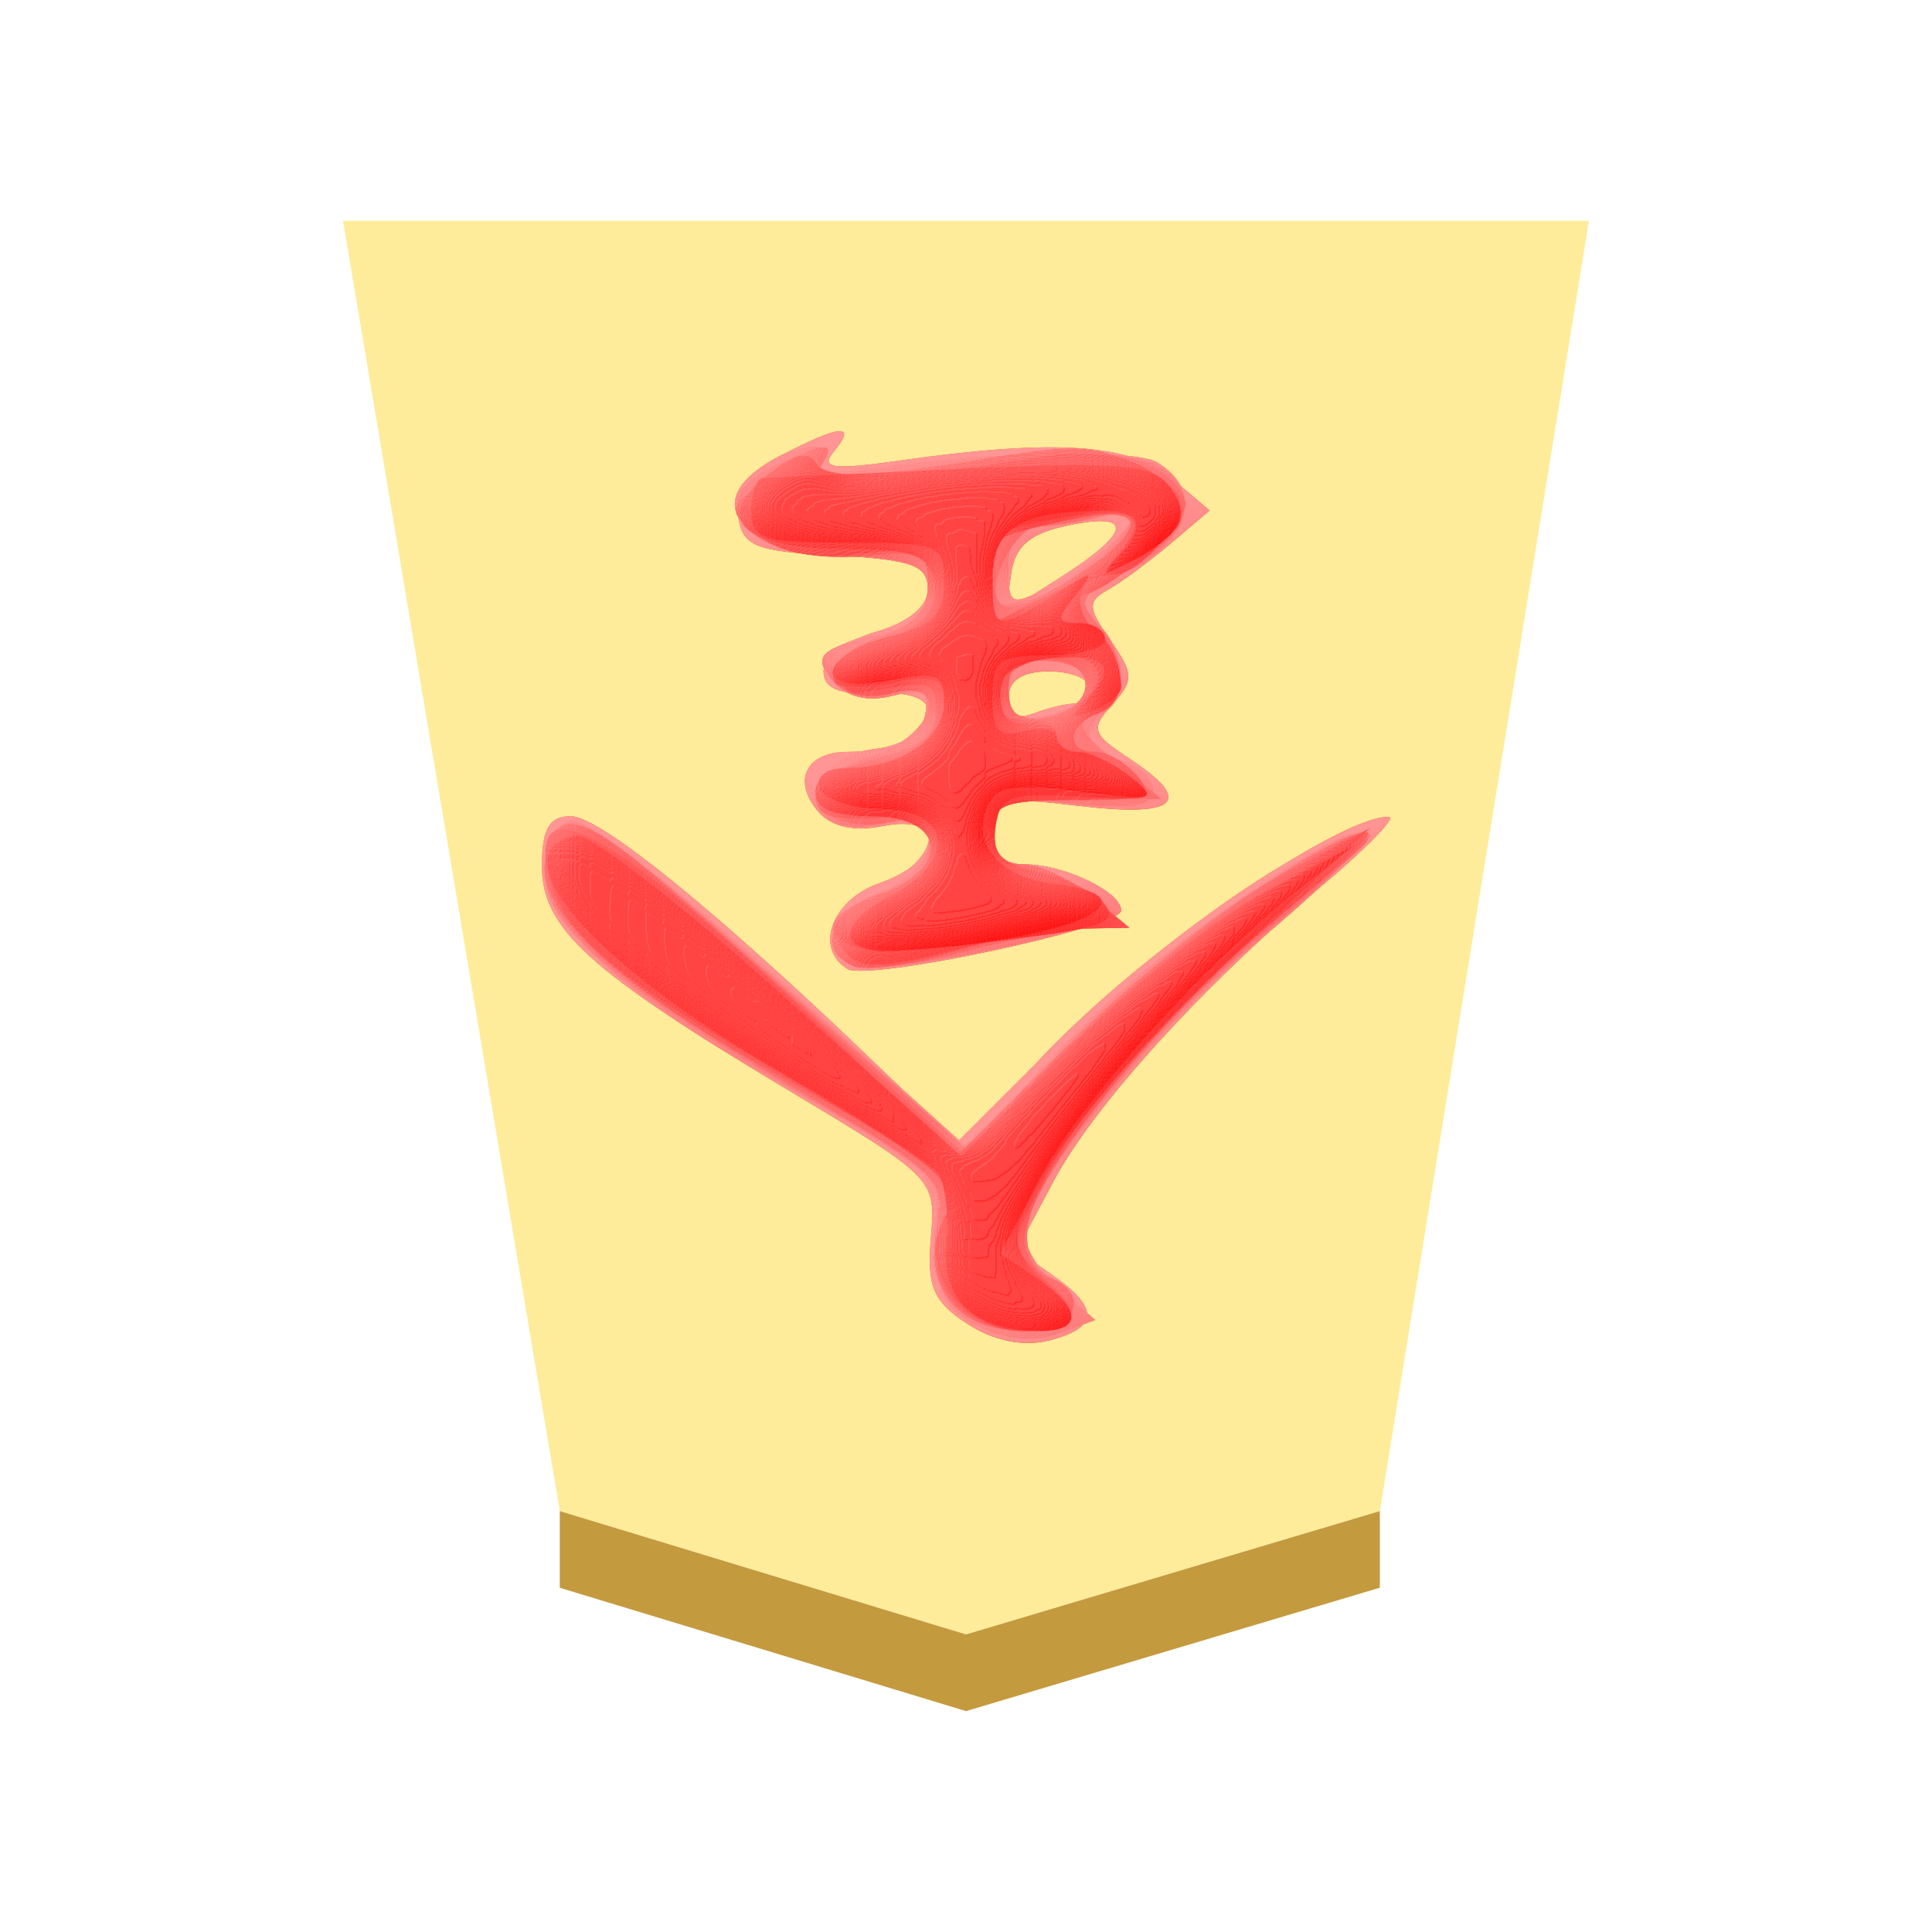
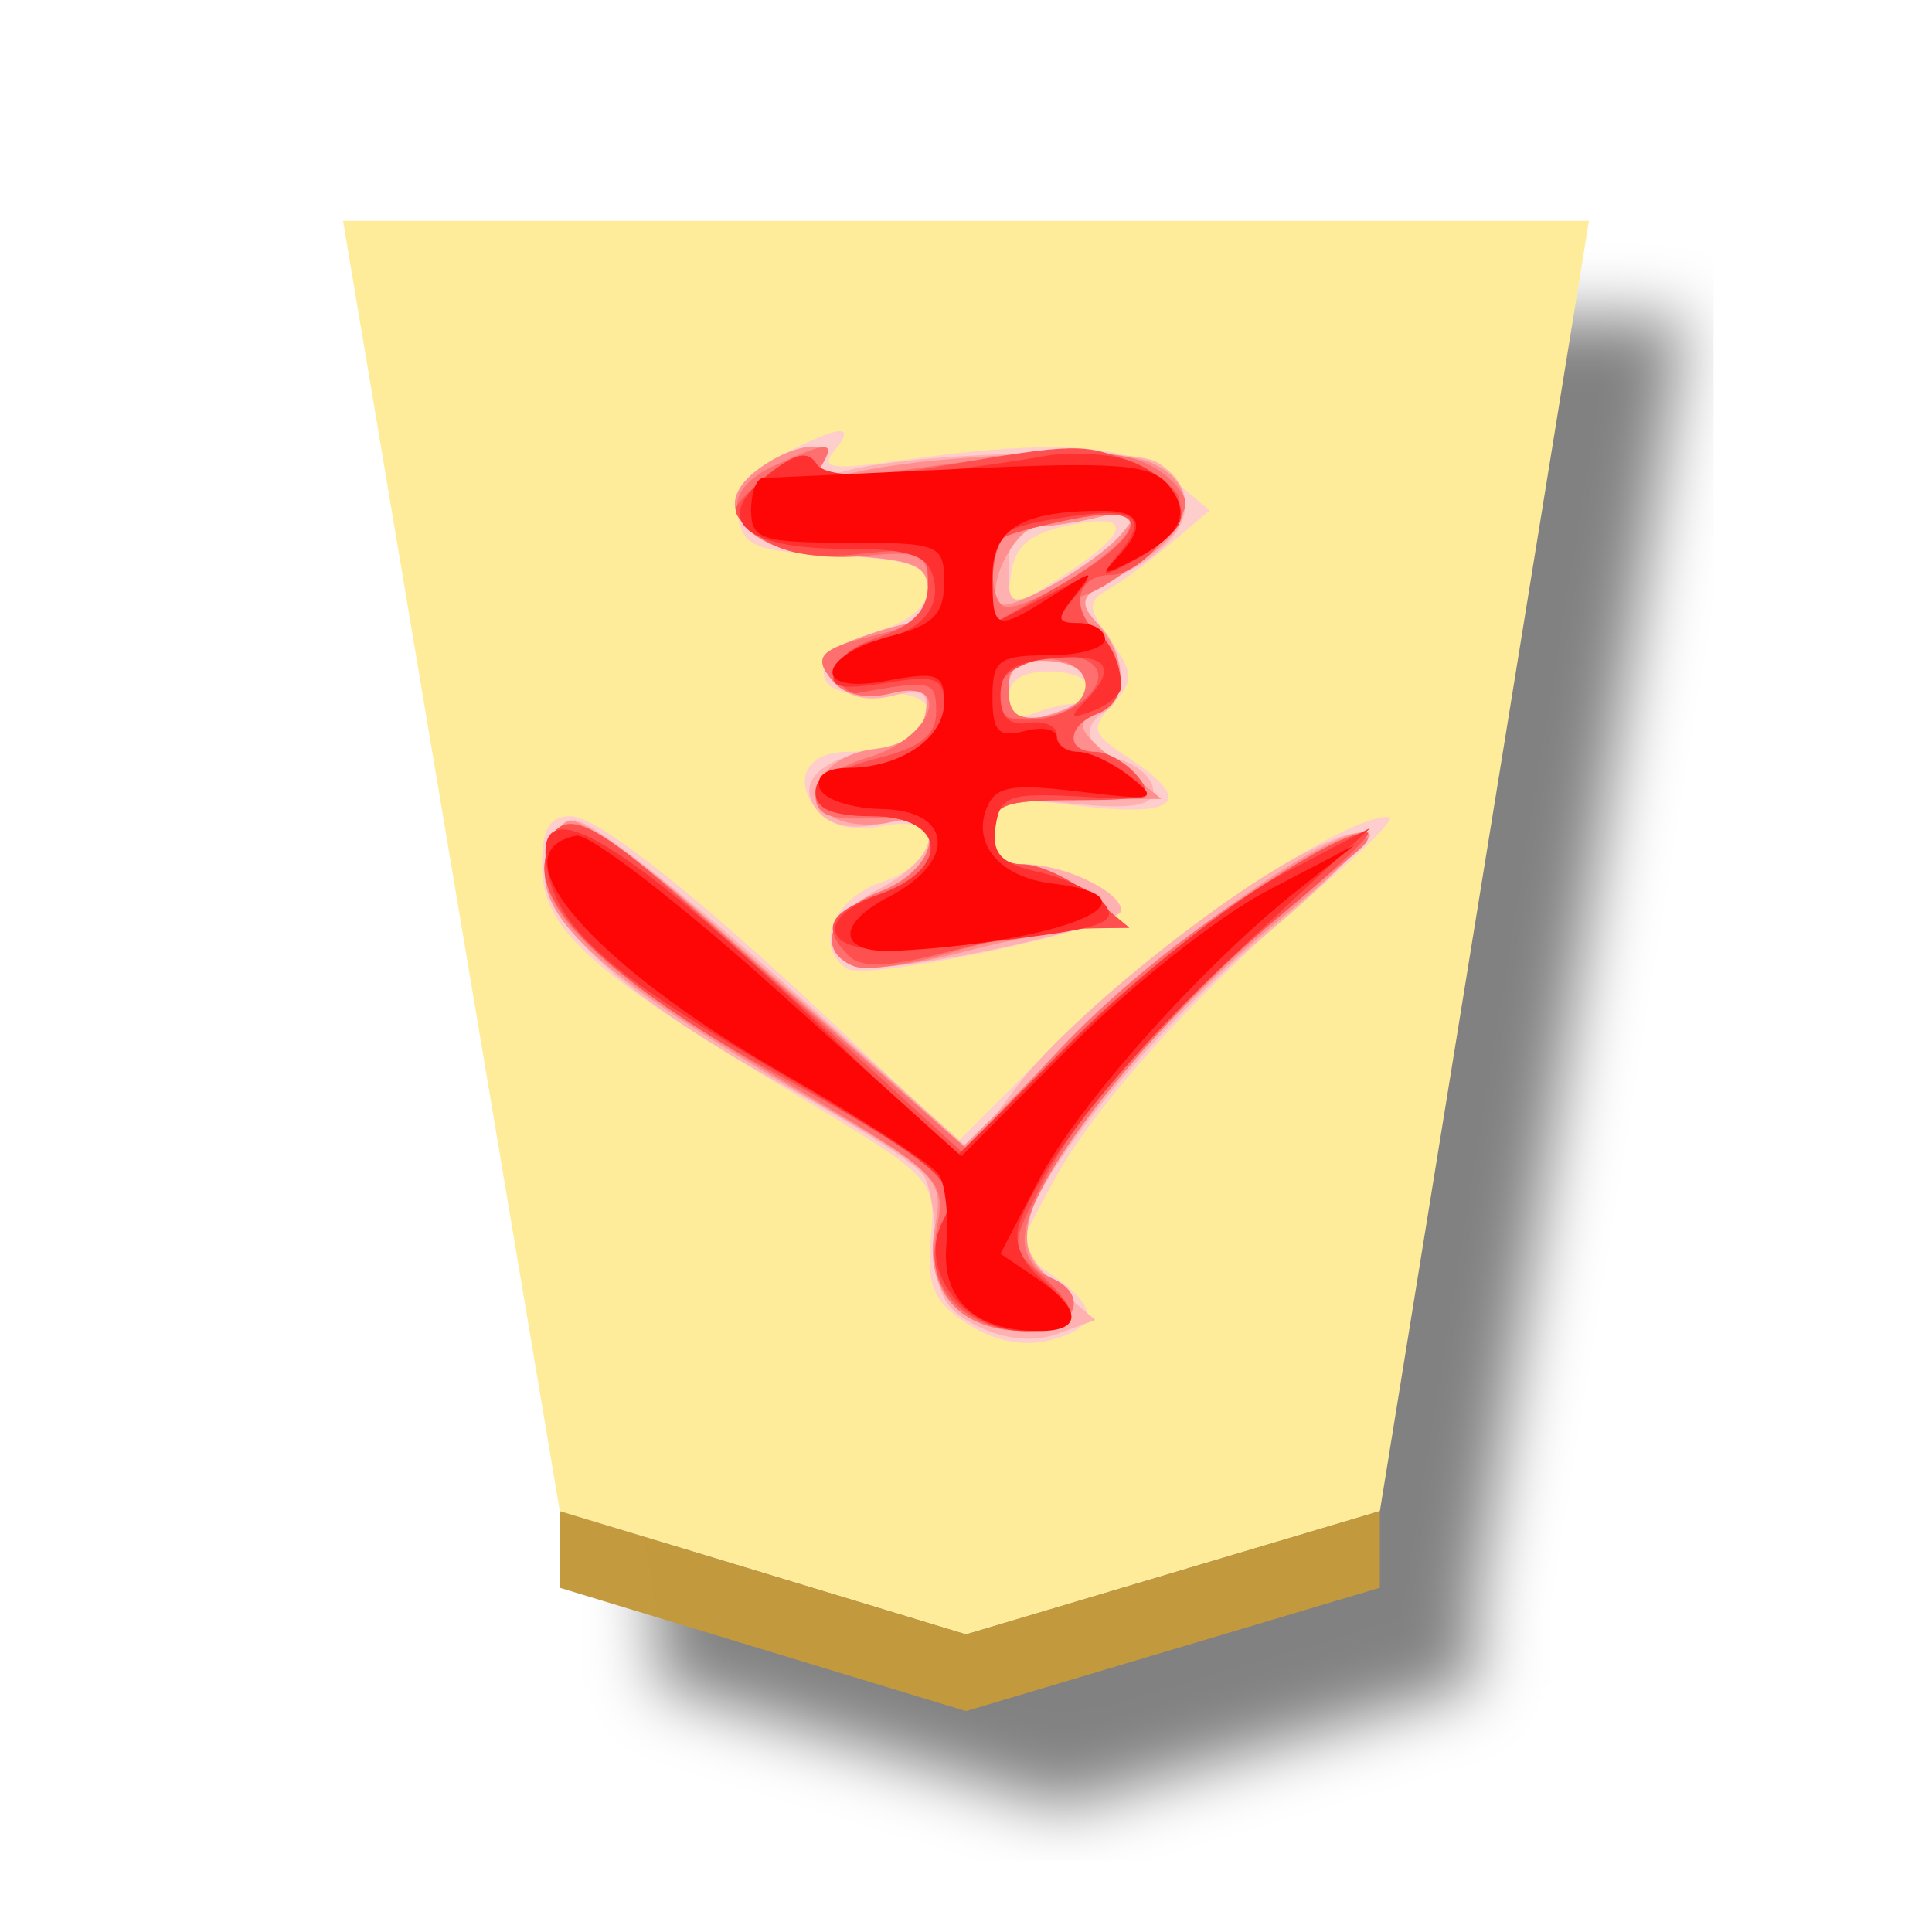
<svg xmlns="http://www.w3.org/2000/svg" viewBox="0 0 60 60">
  <defs>
    <filter id="a" color-interpolation-filters="sRGB">
-       <feGaussianBlur stdDeviation="5" result="result8" />
-       <feComposite result="result6" in="SourceGraphic" operator="in" in2="result8" />
-       <feComposite operator="in" result="result11" in2="result6" />
-       <feFlood result="result10" flood-opacity="1" flood-color="#FFF" />
-       <feBlend mode="multiply" in="result10" in2="result11" result="result12" />
-       <feComposite result="fbSourceGraphic" operator="in" in2="SourceGraphic" in="result12" />
-       <feFlood result="result6" flood-color="#4B659A" />
-       <feComposite k3=".3" k2=".3" k1=".5" operator="arithmetic" result="result2" in="fbSourceGraphic" in2="result6" />
-       <feColorMatrix result="fbSourceGraphicAlpha" in="result2" values="1 0 0 -1 0 1 0 1 -1 0 1 0 0 -1 0 -0.8 -1 0 3.9 -2.7" />
-       <feGaussianBlur result="result0" in="fbSourceGraphicAlpha" stdDeviation=".5" />
-       <feDiffuseLighting lighting-color="#fff" diffuseConstant=".7" surfaceScale="50" result="result13" in="result0">
-         <feDistantLight elevation="20" azimuth="225" />
-       </feDiffuseLighting>
-       <feSpecularLighting specularExponent="20" specularConstant=".7" surfaceScale="10" lighting-color="#fff" result="result1" in="result0">
-         <feDistantLight elevation="45" azimuth="225" />
-       </feSpecularLighting>
-       <feBlend mode="screen" result="result5" in2="SourceGraphic" in="result13" />
-       <feComposite in="result1" k3="1" k2="1" operator="arithmetic" in2="result5" result="result9" />
-       <feComposite in2="SourceGraphic" operator="in" result="fbSourceGraphic" />
-       <feColorMatrix result="fbSourceGraphicAlpha" in="fbSourceGraphic" values="0 0 0 -1 0 0 0 0 -1 0 0 0 0 -1 0 0 0 0 1 0" />
-       <feComposite in2="fbSourceGraphic" operator="arithmetic" k2="1" result="composite1" in="fbSourceGraphic" />
-       <feColorMatrix in="composite1" values="1" type="saturate" result="colormatrix1" />
-       <feFlood flood-opacity=".647" flood-color="red" result="flood1" />
-       <feBlend in2="colormatrix1" in="flood1" mode="multiply" result="blend1" />
-       <feBlend in2="blend1" mode="screen" result="blend2" />
-       <feColorMatrix in="blend2" values="1" type="saturate" result="colormatrix2" />
-       <feComposite in2="fbSourceGraphic" in="colormatrix2" operator="in" result="composite2" />
+       <feFlood flood-opacity=".498" flood-color="#000" result="flood" />
+       <feComposite in="flood" in2="SourceGraphic" operator="in" result="composite1" />
+       <feGaussianBlur in="composite1" stdDeviation="1" result="blur" />
+       <feOffset dx="3" dy="3" result="offset" />
+       <feComposite in="SourceGraphic" in2="offset" result="composite2" />
    </filter>
  </defs>
  <g stroke-width="1.667">
-     <g opacity=".99">
+     <g opacity=".99" filter="url(#a)">
      <path d="m30 50.758 12.853-3.83 6.493-40.07H10.653l6.732 40.07z" fill="#feec99" />
      <path d="M17.385 49.31v-2.382L30 50.758l12.852-3.83v2.38L30 53.14z" fill="#c3983c" fill-opacity=".992" />
    </g>
-     <g transform="matrix(-1.1222 0 0 -1.12214 58.543 61.583)" opacity=".99" filter="url(#a)">
+     <g transform="matrix(-1.1222 0 0 -1.12214 58.543 61.583)" opacity=".99">
      <path d="M29.088 42.391c.397-.478.06-.525-1.838-.255-4.253.606-6.373.467-7.507-.494l-1.051-.89 1.073-.909c.59-.5 1.371-1.075 1.735-1.279.58-.324.572-.498-.062-1.404-.647-.924-.653-1.113-.051-1.778.608-.671.564-.815-.454-1.482-1.823-1.194-1.374-1.645 1.321-1.329 2.295.27 2.45.228 2.45-.664 0-.665-.278-.952-.92-.952-1.068 0-2.643-.76-2.643-1.275 0-.47 7.01-1.964 7.575-1.615.932.576.427 1.917-.896 2.378-1.769.617-1.84 1.927-.086 1.576.83-.166 1.44-.019 1.82.437.692.835.29 1.616-.833 1.616-1.274 0-2.237.48-2.237 1.116 0 .364.528.55 1.447.508 1.019-.046 1.447.133 1.447.603 0 .369-.647.858-1.447 1.094-.916.27-1.447.71-1.447 1.202 0 .633.474.8 2.56.91 2.247.117 2.578.253 2.7 1.11.1.709-.228 1.165-1.203 1.67-1.64.847-2.095.88-1.453.106zm-4.901-3.395.15-1.054-1.479.936c-1.984 1.257-2.099 1.839-.29 1.47 1.095-.222 1.506-.565 1.619-1.352zm.07-3.413c0-.47-.241-.622-.703-.445-.388.149-.889.27-1.114.27-.224 0-.408.2-.408.445s.5.446 1.113.446c.725 0 1.113-.25 1.113-.716zm-8.682-5.207c3.341-2.806 6.326-6.095 7.45-8.209l1.002-1.886-.997-.7c-1.299-.909-1.263-1.455.118-1.802.706-.177 1.536-.005 2.258.468.94.616 1.116 1.036 1 2.383-.14 1.626-.118 1.648 3.963 4.088 5.506 3.291 6.802 4.472 6.802 6.197 0 1.029-.203 1.376-.802 1.376-.8 0-4.038-2.627-8.397-6.812l-2.297-2.205-3.063 3.062c-2.636 2.635-7.678 6.004-8.88 5.933-.21-.013.619-.864 1.843-1.893z" fill="#fecece" />
      <path d="M20.139 42.081c-1.29-.8-.934-2.12.814-3.016 1.405-.72 1.51-.887.891-1.401-.79-.655-.935-2.06-.258-2.478.714-.441.517-1.03-.445-1.336-.49-.156-.89-.54-.89-.855 0-.42.598-.516 2.226-.36 2.04.197 2.226.136 2.226-.732 0-.66-.278-.948-.92-.948-1.064 0-2.642-.76-2.642-1.272 0-.357 4.654-1.445 6.667-1.56 1.672-.094 1.698 1.293.04 2.15-1.8.931-1.87 2.2-.099 1.811.833-.183 1.443-.063 1.787.351.643.776-.06 1.477-1.711 1.706-.632.088-1.174.497-1.26.95-.123.642.056.745.918.529.692-.174 1.273-.025 1.643.42.486.585.392.757-.619 1.142-.654.249-1.378.453-1.606.453-.23 0-.417.39-.417.867 0 .73.364.888 2.292 1.002 2.736.16 3.88 1.294 2.41 2.387-1.045.775-2.215.856-1.76.12.213-.345.082-.429-.39-.248-1.47.565-8.116.802-8.897.318zm3.34-1.769c.534-.004.779-.359.779-1.13 0-1.091-.038-1.105-1.257-.475-.691.357-1.543.998-1.892 1.424-.58.707-.538.749.477.481.613-.162 1.464-.296 1.893-.3zm.779-4.506c0-.886-.357-1.02-1.522-.573-1.091.419-.83 1.281.409 1.353.818.047 1.113-.16 1.113-.78zm6.217-8.128-5.137-4.614-1.32 1.761c-1.33 1.776-5.543 5.2-7.898 6.417-2.508 1.297-2.05.336 1.091-2.29 3.144-2.628 6.568-6.915 6.59-8.25.007-.374-.428-1.057-.965-1.517l-.977-.836 1.022-.378c.657-.243 1.444-.175 2.202.192.937.453 1.18.886 1.184 2.117.002.851.158 1.787.344 2.079.187.292 1.876 1.38 3.754 2.416 4.59 2.534 6.892 4.637 6.717 6.138-.074.631-.435 1.2-.802 1.264-.367.063-2.98-1.961-5.805-4.499z" fill="#feb0b0" />
      <path d="M20.362 42.098c-1.489-.635-1.243-1.967.541-2.928 1.382-.744 1.475-.907.89-1.552-.857-.948-.83-2.17.056-2.51.58-.222.479-.458-.557-1.305l-1.264-1.034 2.337-.016c2.036-.014 2.338-.132 2.338-.907 0-.576-.297-.89-.841-.89-.463 0-1.314-.395-1.892-.876l-1.052-.876 1.114-.02c.612-.011 2.183-.305 3.491-.653 1.308-.348 2.66-.525 3.006-.393 1.074.413.688 1.536-.709 2.063-1.651.623-1.944 2.34-.33 1.934.553-.138 1.283-.08 1.623.13.945.584.247 1.726-1.152 1.887-.798.091-1.304.445-1.406.982-.131.693.033.79.947.56.716-.18 1.3-.045 1.651.379.45.542.338.735-.646 1.109-.654.249-1.378.453-1.607.453-.228 0-.416.39-.416.867 0 .73.364.888 2.292 1.002 2.736.16 3.88 1.294 2.41 2.387-1.035.768-2.215.856-1.767.131.217-.352-.016-.43-.753-.251-2.214.536-7.34.738-8.304.327zm3.065-1.786c.643-.005 1.503-1.709 1.077-2.134-.275-.276-2.72 1.131-3.395 1.953-.58.707-.538.749.477.481.613-.162 1.44-.296 1.84-.3zm.83-4.506c0-.886-.356-1.02-1.521-.573-1.091.419-.83 1.281.409 1.353.818.047 1.113-.16 1.113-.78zm8.612-6.12a623.864 623.864 0 0 1-5.207-4.587L25.5 23.163l-3.406 3.34c-2.884 2.828-7.324 5.817-7.839 5.277-.082-.086 1.175-1.26 2.795-2.609 3.176-2.644 6.166-6.247 6.615-7.97.19-.727.043-1.243-.455-1.607-1.134-.83-.87-1.551.57-1.551 1.847 0 2.841 1.134 2.516 2.869-.256 1.363-.166 1.453 3.766 3.746 5.332 3.11 7.195 4.76 7.02 6.218-.073.618-.367 1.2-.651 1.294-.285.093-1.888-1.024-3.562-2.483z" fill="#fe8e8e" />
      <path d="M20.362 42.015c-.551-.28-1.002-.765-1.002-1.077 0-.568 1.804-2.198 2.801-2.53.363-.121.286-.421-.245-.952-.952-.953-1-1.99-.107-2.332.837-.321.875-1.052.054-1.052-.337 0-.862-.3-1.167-.668-.48-.578-.25-.667 1.726-.667 1.984 0 2.281-.116 2.281-.891 0-.576-.297-.89-.841-.89-.463 0-1.314-.395-1.892-.876l-1.052-.876 1.377-.015c.757-.008 2.329-.301 3.494-.652 1.165-.35 2.399-.53 2.742-.398 1.072.412.685 1.535-.711 2.062-1.633.617-1.888 2.199-.334 2.073 1.68-.136 2.115-.009 2.115.62 0 .333-.65.79-1.444 1.018-1.792.514-2.421 2.226-.655 1.782.7-.175 1.297-.048 1.625.347.576.695.364.892-1.418 1.318-.888.212-1.225.569-1.225 1.298 0 .899.182.987 1.732.84 3.085-.295 4.808 1.457 2.477 2.519-1.424.649-1.672.65-1.271.001.234-.379-.26-.432-1.866-.202-4.517.647-6.221.695-7.194.2zm4.004-1.998c.48-.297.419-1.937-.072-1.937-.73 0-3.133 1.541-3.374 2.165-.185.479.12.541 1.437.294.92-.173 1.823-.408 2.009-.522zm-.108-4.2c0-.694-.241-.882-.997-.774-1.437.205-1.54 1.481-.13 1.598.87.072 1.127-.115 1.127-.824zm7.97-6.728c-2.019-1.79-4.376-3.872-5.237-4.627l-1.566-1.373-2.543 2.709c-2.36 2.514-6.1 5.18-8.197 5.84-.605.19-.462-.05.445-.747 4.356-3.353 8.683-8.506 8.683-10.341 0-.415-.301-.87-.668-1.01-1.196-.46-.755-1.497.636-1.497 1.845 0 2.79 1.087 2.462 2.834-.26 1.391-.195 1.453 4.414 4.193 4.883 2.904 6.643 4.56 6.422 6.047-.242 1.628-1.159 1.244-4.85-2.028z" fill="#fe6f6f" />
      <path d="M20.853 42.09c-.526-.212-1.097-.613-1.269-.89-.362-.587.98-2.23 1.822-2.23.945 0 1.175-.85.431-1.593-.88-.881-.894-1.92-.028-2.253.837-.321.875-1.052.054-1.052-.337 0-.862-.3-1.167-.668-.48-.578-.25-.667 1.726-.667 1.984 0 2.281-.116 2.281-.891 0-.576-.297-.89-.841-.89-.463 0-1.314-.395-1.892-.876l-1.052-.876 1.336-.02c.735-.011 2.37-.296 3.635-.632 1.655-.44 2.435-.477 2.783-.129.783.783.568 1.214-.852 1.709-1.99.693-1.838 2.16.223 2.16 2.112 0 2.038 1.06-.112 1.59-1.235.306-1.67.645-1.67 1.304 0 .86.11.886 2.171.515.215-.039.483.184.597.496.121.33-.365.765-1.169 1.045-.995.347-1.376.76-1.376 1.495 0 .929.16.997 1.893.812 1.302-.14 2.17.016 2.783.5.884.698.882.71-.185 1.613-.817.69-1.158.775-1.42.35-.277-.447-.983-.451-3.498-.02-3.607.619-3.901.624-5.204.098zm3.513-2.073c.185-.115.337-.704.337-1.309v-1.1l-1.773 1.015c-2.487 1.423-2.756 2.325-.573 1.916.92-.173 1.823-.408 2.009-.522zm.255-4.275c.108-.57-.145-.78-.944-.78-1.153 0-2.3.979-1.77 1.51.592.59 2.564.06 2.714-.73zm9.175-5.32a308.185 308.185 0 0 1-5.221-4.659l-3.03-2.767-2.981 3.024c-2.566 2.602-7.102 5.809-8.236 5.822-.197.002.805-.965 2.226-2.15 3.332-2.78 5.658-5.377 6.776-7.569.886-1.736.886-1.754.02-2.538-1.208-1.093-1.093-1.542.394-1.542 1.827 0 3.032 1.455 2.383 2.878-.576 1.265-.203 1.602 4.943 4.452 3.922 2.172 6.217 4.317 6.024 5.633-.23 1.572-.95 1.445-3.298-.583z" fill="#fe4f4f" />
      <path d="M21.285 42.231c-1.178-.24-2.107-1.27-1.716-1.903.157-.254.725-.697 1.263-.983.888-.473.92-.452.357.231-.867 1.05-.4 1.313 1.703.958 1.638-.277 1.811-.432 1.811-1.614v-1.308l-1.447.748c-1.332.688-1.398.69-.836.011.523-.63.514-.736-.064-.736-.616 0-1.215-.873-1.215-1.77 0-.199.35-.495.78-.658.624-.238.668-.186.222.264-.93.937-.63 1.337.89 1.19 1.104-.107 1.448-.35 1.448-1.03 0-.601-.254-.848-.78-.76-.428.072-.779-.078-.779-.334 0-.255-.262-.465-.583-.465-.32 0-.971-.307-1.447-.682-.803-.635-.707-.674 1.362-.557 1.988.113 2.241.023 2.363-.835.108-.752-.152-1.024-1.193-1.253-.732-.16-1.548-.554-1.814-.874-.383-.462.001-.647 1.862-.896 3.938-.528 5.366-.503 5.571.097.11.325-.393.77-1.183 1.046-2.025.706-1.902 2.173.183 2.173 1.088 0 1.558.202 1.558.668 0 .378-.399.668-.92.668-1.407 0-2.642.827-2.642 1.769 0 .725.233.809 1.618.584 1.267-.206 1.573-.127 1.41.362-.114.344-.592.696-1.061.784-1.283.24-1.9.895-1.669 1.775.162.62.676.789 2.407.789 2.845 0 3.72.786 2.231 2.003-.783.64-1.164.734-1.403.347-.3-.486-2.72-.398-6.409.232-.5.085-1.345.067-1.878-.041zm-3.583-13.487c3.265-3.044 5.598-5.921 6.249-7.708.184-.506-.03-1.064-.593-1.546-1.225-1.049-1.102-1.447.444-1.447 1.714 0 2.987 1.715 2.269 3.057-.545 1.018-.182 1.334 5.089 4.422 4.076 2.389 5.465 3.606 5.818 5.1.656 2.773-2.055 1.147-8.541-5.126l-2.723-2.633-3.288 3.267c-1.809 1.797-4.39 3.846-5.738 4.554l-2.449 1.287z" fill="#fe2f2f" />
      <path d="M19.846 41.469c-.658-.794-.37-1.408.986-2.106.805-.414.88-.398.42.087-.826.874-.678 1.302.446 1.295 2.213-.013 3.005-.495 3.005-1.827 0-1.503-.09-1.53-1.685-.512-1.147.732-1.178.732-.598 0 .527-.666.512-.771-.111-.771-.398 0-.723-.2-.723-.446 0-.245.702-.445 1.559-.445 1.384 0 1.558-.13 1.558-1.165 0-.946-.167-1.121-.89-.932-.49.128-.89.05-.89-.171 0-.222-.263-.404-.584-.404-.32 0-.971-.31-1.447-.688-.8-.636-.694-.667 1.413-.411 1.895.23 2.326.148 2.568-.482.385-1.004-.408-1.895-1.838-2.066-3.211-.382-.331-1.617 4.34-1.86 1.597-.084 1.694.72.181 1.502-1.885.975-1.753 2.394.226 2.424.835.013 1.602.273 1.706.58.111.33-.2.556-.77.556-1.465 0-2.68.823-2.68 1.817 0 .788.195.859 1.617.592 2.082-.39 1.908.71-.2 1.257-1.11.288-1.416.604-1.416 1.467 0 1.049.127 1.1 2.672 1.1 2.374 0 2.671.1 2.671.891 0 .49-.15.895-.334.9-.183.006-2.652.12-5.486.254-4.28.201-5.248.128-5.716-.436zm10.717-14.09-5-4.5-3.013 3.036c-1.657 1.67-4.105 3.607-5.44 4.305l-2.425 1.267 1.558-1.232c2.666-2.109 6.1-5.957 7.192-8.06l1.046-2.013-1.002-.679c-1.251-.847-1.286-1.46-.082-1.46 1.787 0 2.713.852 2.582 2.376-.067.782.023 1.656.2 1.943.177.287 2.107 1.543 4.288 2.79 5.286 3.026 8.017 6.159 5.751 6.599-.36.07-2.905-1.898-5.655-4.372z" fill="#fe0404" />
    </g>
  </g>
</svg>
